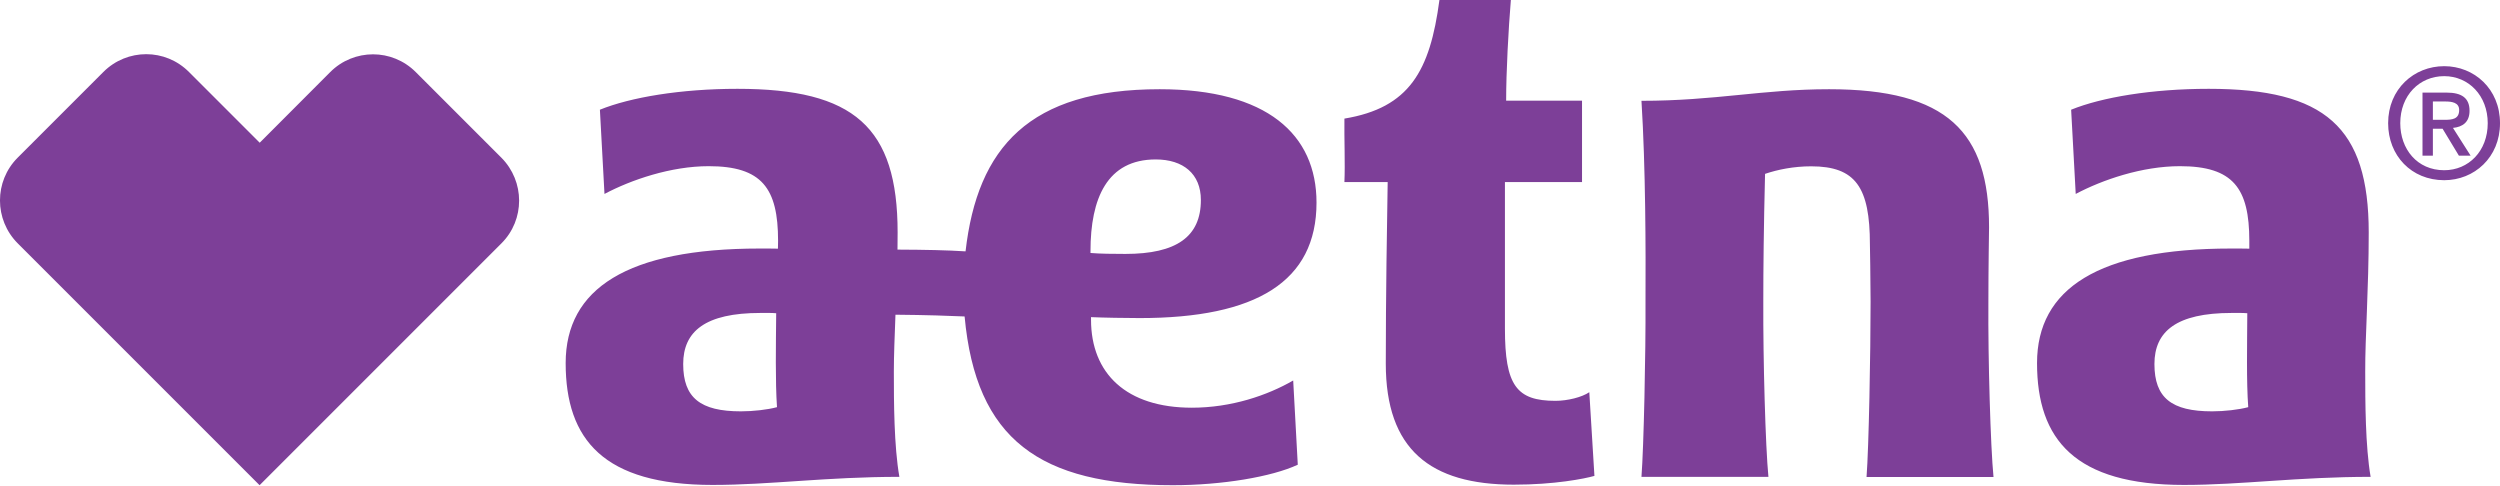
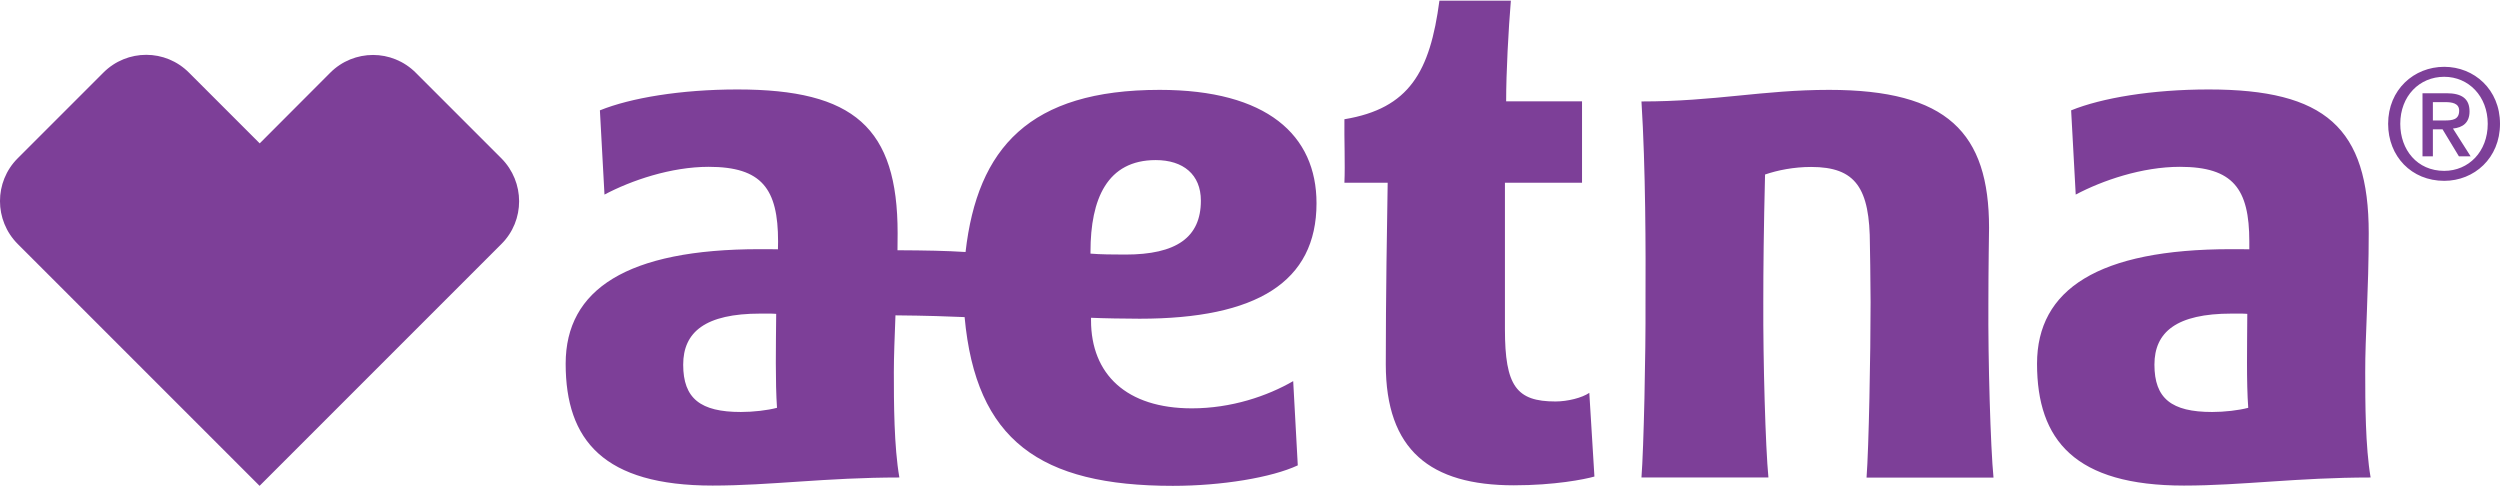
- <svg xmlns="http://www.w3.org/2000/svg" version="1.1" id="Layer_1" x="0px" y="0px" viewBox="0 0 185.49 36" style="enable-background:new 0 0 185.49 36;" xml:space="preserve">
+ <svg xmlns="http://www.w3.org/2000/svg" version="1.1" id="Layer_1" x="0px" y="0px" width="185" height="36" viewBox="0 0 185.49 36" style="enable-background:new 0 0 185.49 36;" xml:space="preserve">
  <style type="text/css">
	.st0{fill:#7D3F98;}
</style>
  <g>
    <g>
      <path class="st0" d="M84.56,23.6c8.67,0,13.12-2.72,13.12-8.57c0-5.05-3.67-8.41-11.64-8.41c-9.66,0-13.52,4.31-14.4,12.03    c-1.41-0.09-2.95-0.12-5.05-0.13c0-0.42,0.01-0.84,0.01-1.27c0-7.83-3.24-10.66-11.88-10.66c-4.22,0-7.94,0.63-10.21,1.55    l0.34,6.25c1.98-1.05,4.93-2.06,7.73-2.06c3.95,0,5.15,1.63,5.15,5.54l-0.01,0.58c-0.27-0.01-0.97-0.01-1.35-0.01    c-9.84,0-14.4,2.98-14.4,8.5c0,5.69,2.83,9.04,10.9,9.04c4.25,0,8.45-0.6,13.86-0.6c-0.4-2.28-0.41-5.56-0.41-7.81    c0-1.19,0.06-2.61,0.12-4.22c2.31,0.02,4.01,0.08,5.13,0.13C72.41,32.62,77.15,36,87.02,36c3.65,0,7.34-0.62,9.27-1.52l-0.34-6.25    c-1.92,1.11-4.59,2.02-7.52,2.02c-4.85,0-7.48-2.53-7.48-6.53v-0.19C81.82,23.57,83.55,23.6,84.56,23.6z M54.97,30.52    c-3,0-4.28-1-4.28-3.51c0-2.42,1.63-3.79,5.73-3.79c0.38,0,0.84-0.01,1.17,0.02c-0.02,2.34-0.07,5.07,0.06,6.97    C56.94,30.4,55.89,30.52,54.97,30.52z M80.91,18.77v-0.14c0-3.92,1.24-6.8,4.84-6.8c2.04,0,3.35,1.07,3.35,3.01    c0,2.73-1.82,4-5.6,4C82.59,18.84,81.62,18.83,80.91,18.77z M115.41,29.74c-2.9,0-3.75-1.15-3.75-5.36V13.51h5.72V7.47h-5.63    c0-2.14,0.17-5.3,0.35-7.47h-5.3c-0.7,5.28-2.23,8-7.05,8.8c-0.02,1.42,0.06,3.36,0,4.71h3.21c-0.05,3-0.14,8.48-0.14,13.47    c0,6.37,3.3,8.98,9.5,8.98c3.02,0,5.24-0.44,5.98-0.65l-0.38-6.21C117.38,29.47,116.31,29.74,115.41,29.74z M175.75,17.25    c0-7.83-3.24-10.66-11.87-10.66c-4.23,0-7.94,0.63-10.21,1.55l0.34,6.25c1.98-1.05,4.92-2.06,7.73-2.06    c3.95,0,5.15,1.63,5.15,5.54v0.58c-0.28-0.01-0.97-0.01-1.35-0.01c-9.85,0-14.4,2.98-14.4,8.5c0,5.69,2.83,9.04,10.9,9.04    c4.25,0,8.45-0.6,13.85-0.6c-0.39-2.28-0.4-5.56-0.4-7.81C175.48,25.02,175.75,21.44,175.75,17.25z M164.13,30.52    c-3.01,0-4.28-1-4.28-3.51c0-2.42,1.63-3.79,5.73-3.79c0.37,0,0.83-0.01,1.16,0.02c-0.01,2.34-0.07,5.07,0.07,6.97    C166.1,30.4,165.04,30.52,164.13,30.52z M147.53,22.36c0-2.36,0.05-5.5,0.05-5.5c0-7.07-3.1-10.24-11.87-10.24    c-4.92,0-8.43,0.86-13.92,0.86c0.31,4.96,0.32,11.09,0.3,14.89c0.02,3.86-0.13,10.78-0.3,13.01h9.42    c-0.22-2.24-0.4-8.67-0.38-13.01c0-2.47,0.03-5.46,0.13-9.47c0.94-0.32,2.13-0.56,3.42-0.56c3.3,0,4.36,1.55,4.36,5.8    c0,0,0.05,2.67,0.05,4.24c0,3.86-0.13,10.78-0.3,13.01h9.42C147.69,33.13,147.5,26.7,147.53,22.36z M30.85,5.35    c-0.88-0.88-2.03-1.32-3.17-1.32c-1.15,0-2.31,0.44-3.19,1.33l-5.22,5.23l-5.23-5.23C13.15,4.46,12,4.02,10.85,4.02    c-1.15,0-2.3,0.44-3.18,1.32L1.31,11.7c-1.75,1.75-1.75,4.6,0.01,6.36L19.26,36l17.94-17.94c1.76-1.75,1.75-4.6,0-6.36L30.85,5.35    z M183.23,8.22c0-0.95-0.58-1.35-1.71-1.35h-1.78v4.68h0.77v-2h0.72l1.21,2h0.87l-1.31-2.06C182.71,9.42,183.23,9.07,183.23,8.22z     M180.51,8.9V7.53h0.93c0.46,0,1.02,0.07,1.02,0.63c0,0.68-0.51,0.73-1.08,0.73H180.51z M181.35,4.91c-2.24,0-4.16,1.69-4.16,4.23    c0,2.41,1.73,4.23,4.16,4.23c2.22,0,4.14-1.68,4.14-4.23S183.57,4.91,181.35,4.91z M181.35,12.63c-2.01,0-3.26-1.57-3.26-3.49    c0-2.06,1.42-3.49,3.26-3.49c1.81,0,3.23,1.44,3.23,3.49C184.58,11.21,183.16,12.63,181.35,12.63z" />
    </g>
  </g>
</svg>
